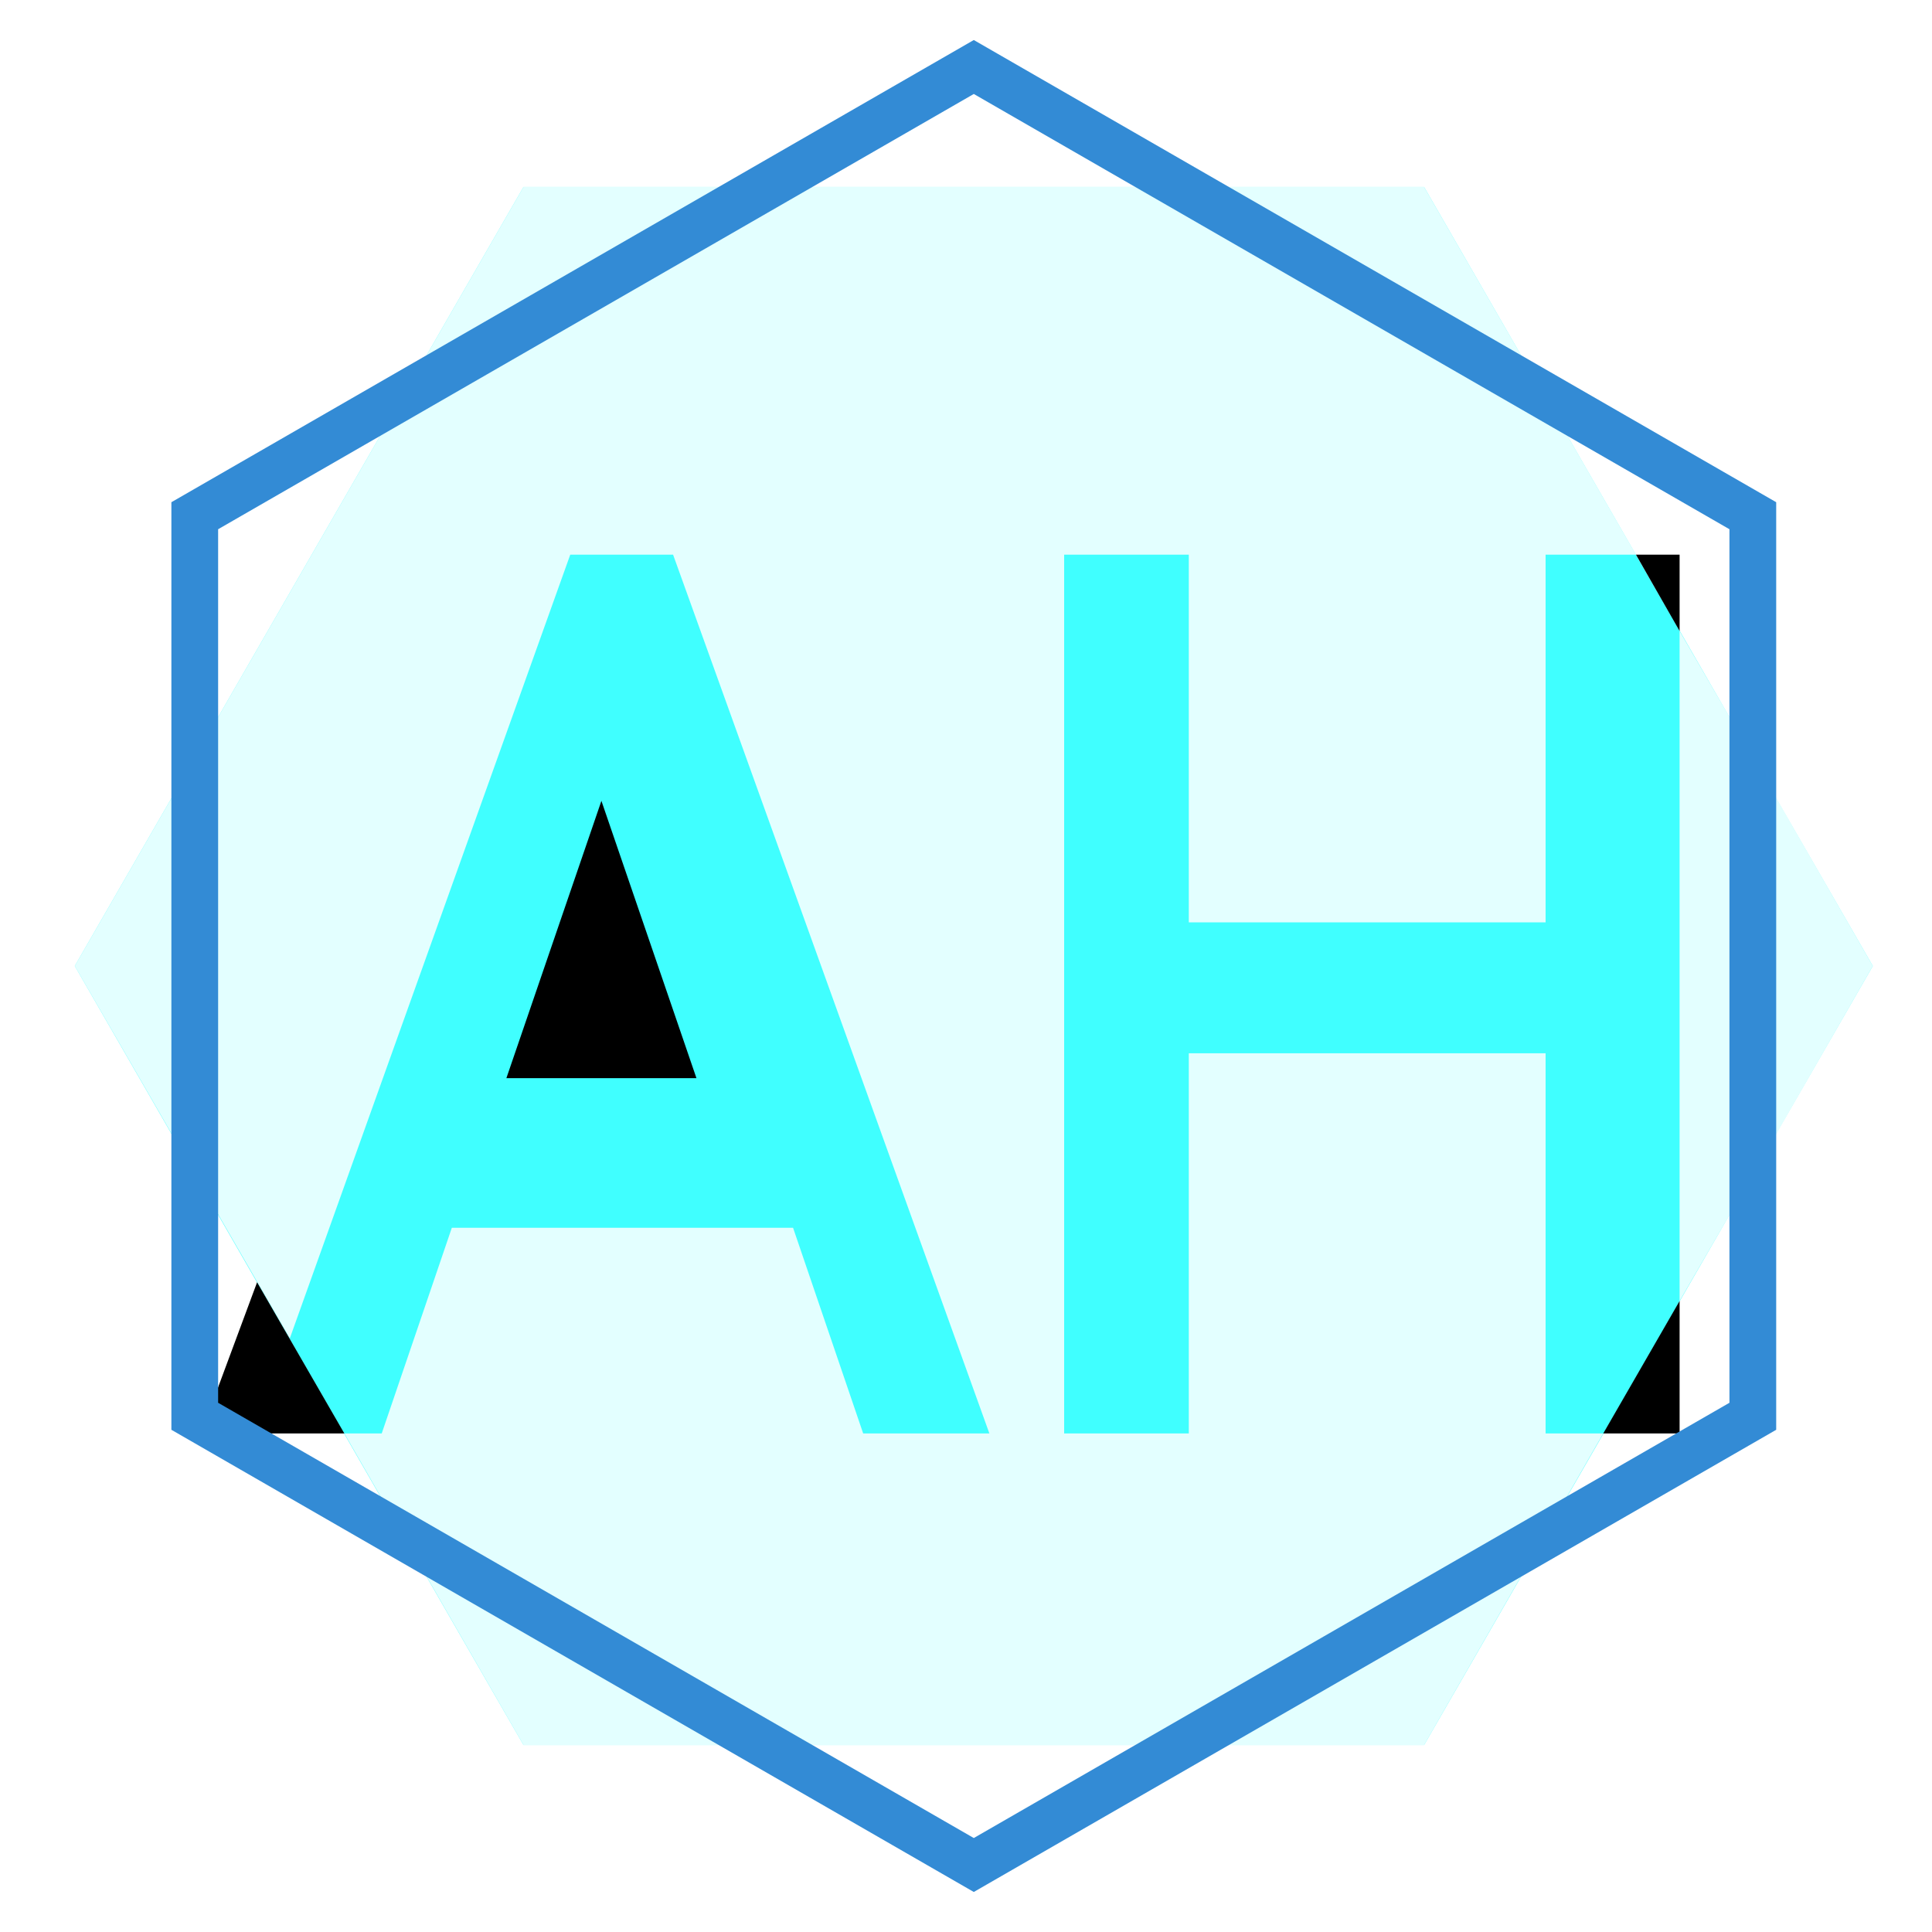
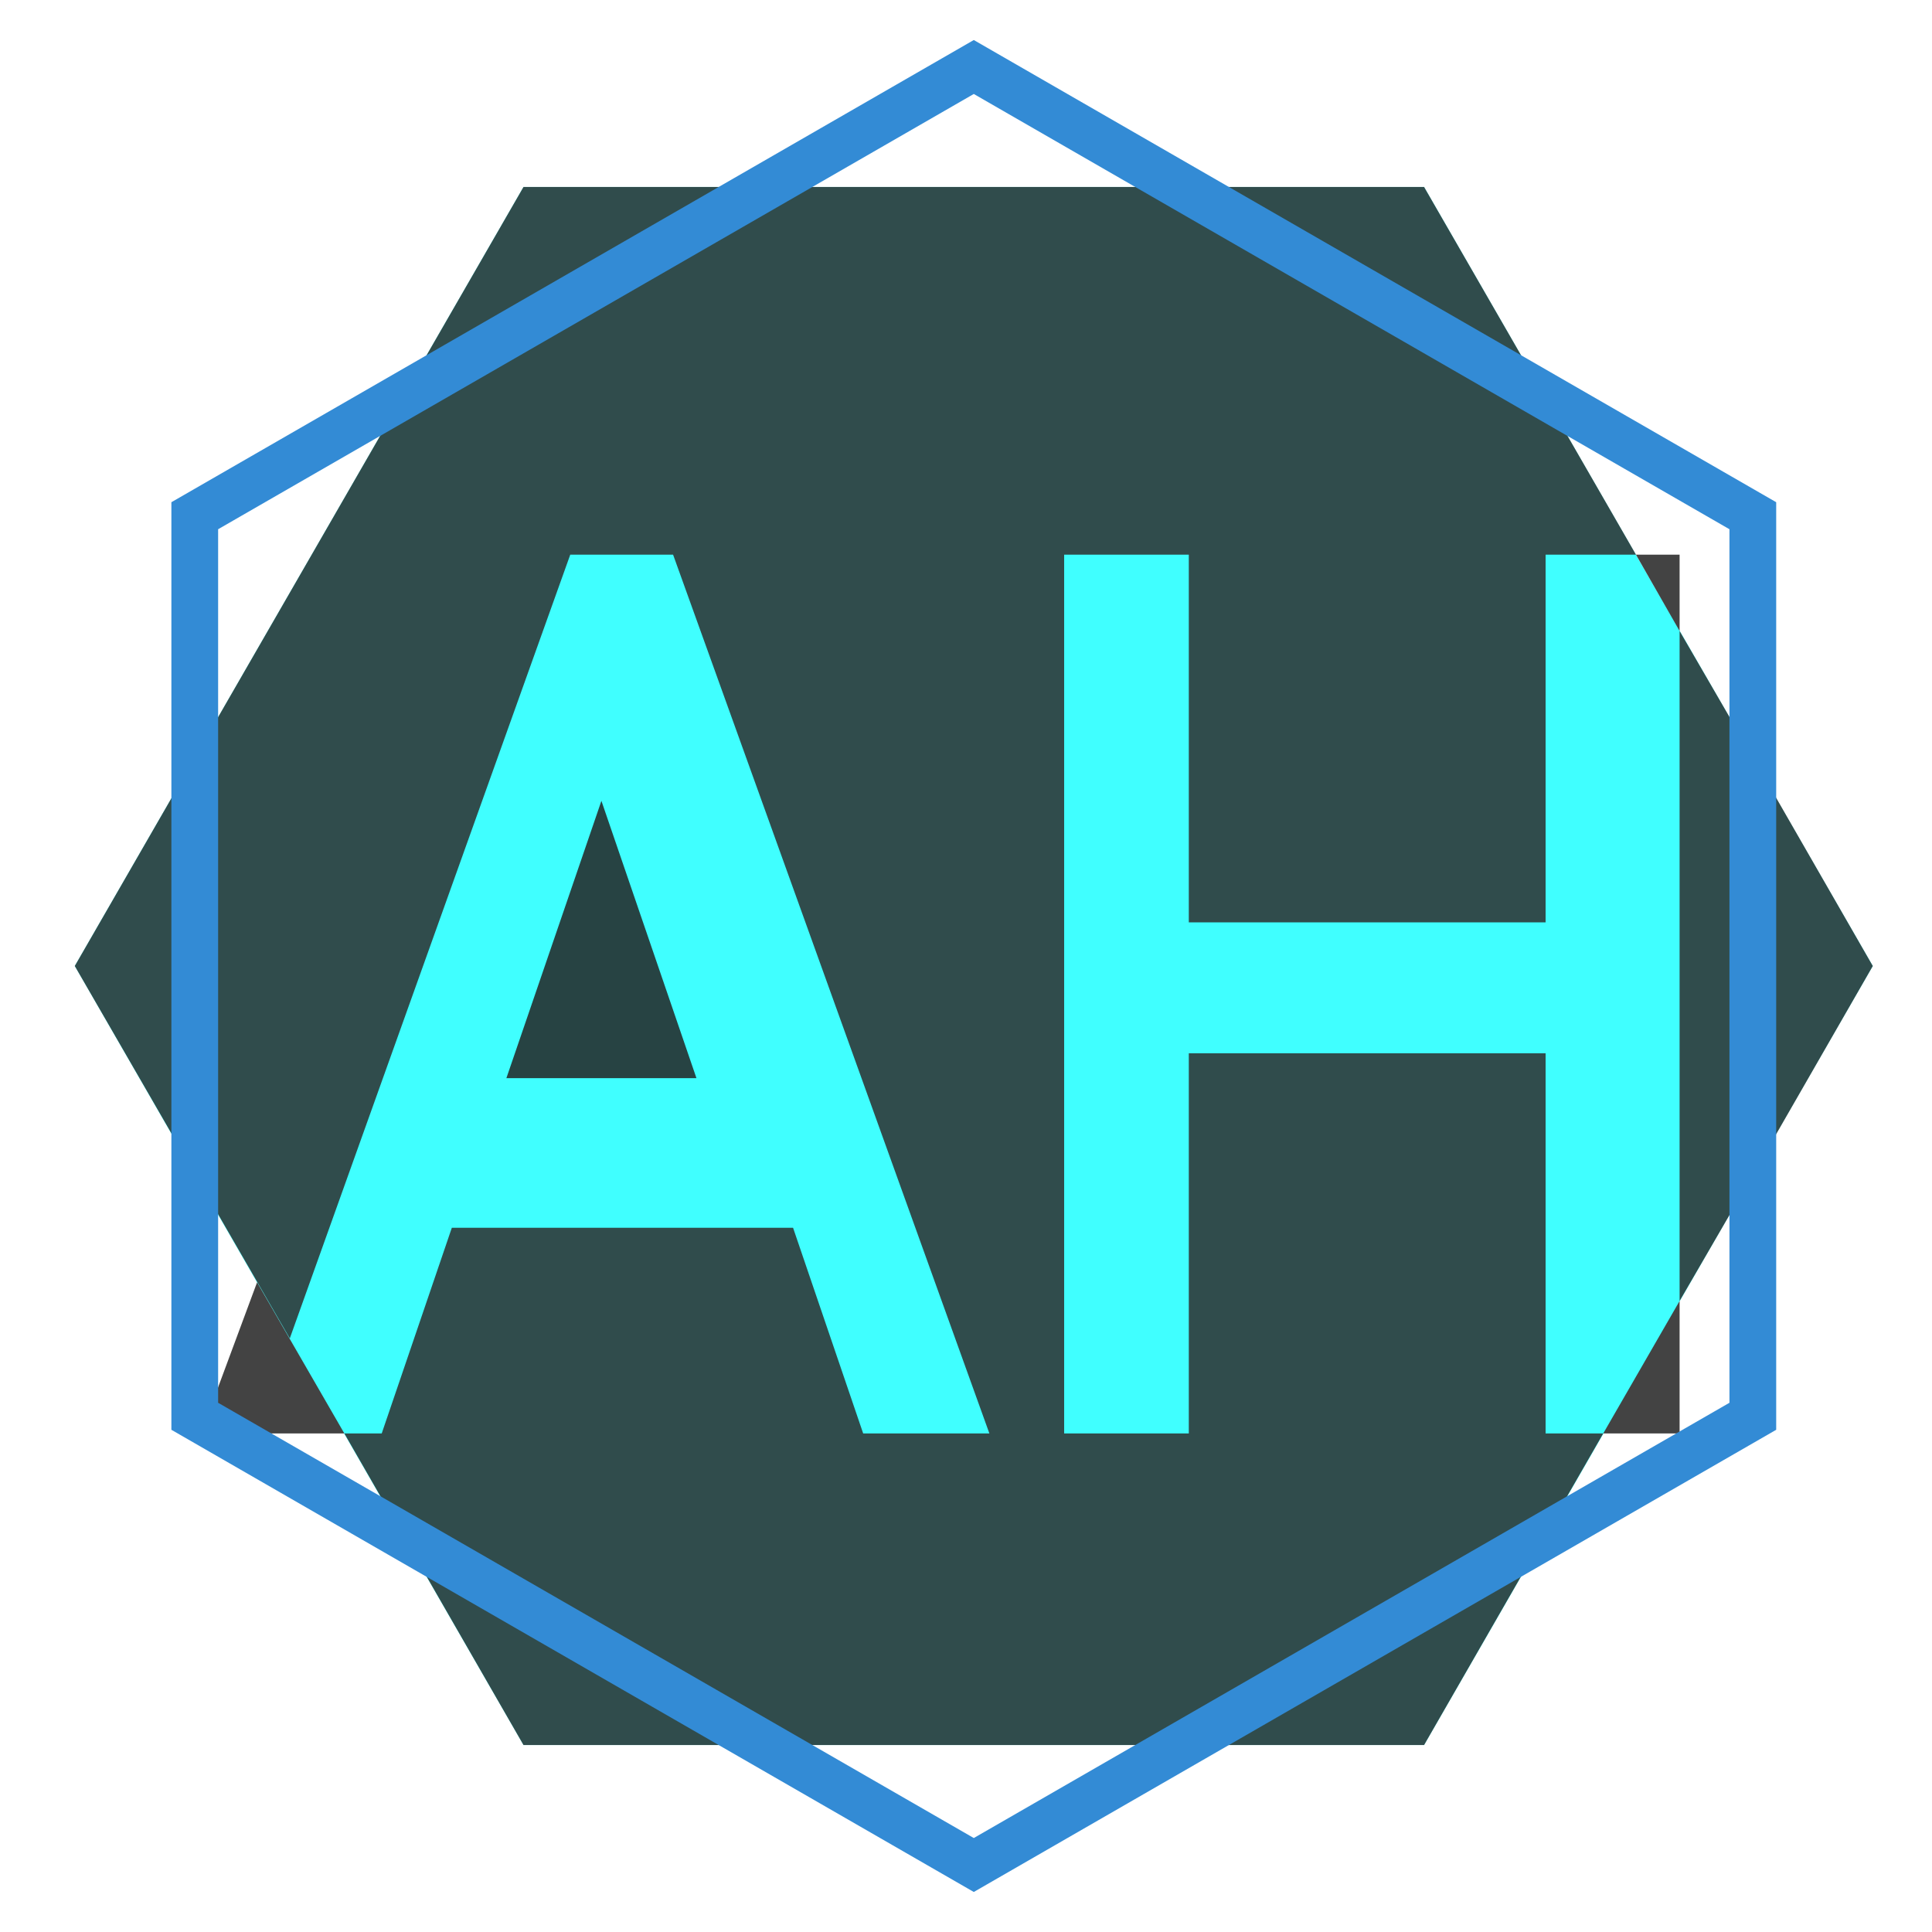
<svg xmlns="http://www.w3.org/2000/svg" version="1.1" viewBox="0 0 124 124" style="enable-background:new 0 0 124 124;">
  <style type="text/css">
	.st0{fill:none;stroke:#338BD5;stroke-width:3;stroke-miterlimit:10;}
	.bg{fill:rgba(0, 255, 255, 0.75)}
- 	.color{fill:rgba(255, 255, 255, 0.85)}
- 	.colorSub{fill:#000}
+ 	.color{fill:rgba(45, 45, 45, 0.85)}
+ 	.colorSub{fill:rgba(35, 35, 35, 0.85)}
	@keyframes App-logo-spin {
  from {
    transform: rotate(0deg);
  }
  to {
    transform: rotate(360deg);
  }
}
</style>
  <g id="Layer_3">
    <polygon id="XMLID_173_" class="bg" points="33.6,112 4.8,62 33.6,12 91.4,12 120.2,62 91.4,112  " />
  </g>
  <g id="initials">
    <g id="XMLID_132_">
      <polygon class="color" id="XMLID_133_" points="120.2,62 112.5,48.6 107.8,40.5 107.8,83.5 112.5,75.4   " />
      <polygon class="color" id="XMLID_9_" points="99.2,67.6 76.3,67.6 76.3,92 68.3,92 68.3,35.6 76.3,35.6 76.3,59.2 99.2,59.2 99.2,35.6 105,35.6     91.4,12 33.6,12 4.8,62 18.6,85.9 36.6,35.6 43.2,35.6 63.5,92 55.4,92 50.9,78.8 29,78.8 24.5,92 22.1,92 33.6,112 91.4,112     102.9,92 99.2,92   " />
      <polygon class="colorSub" id="XMLID_200_" points="38.6,51.4 32.5,69.2 44.7,69.2   " />
      <polygon class="colorSub" id="XMLID_201_" points="12.9,92 22.1,92 16.5,82.3   " />
      <polygon class="colorSub" id="XMLID_202_" points="107.8,92 107.8,83.5 102.9,92   " />
      <polygon class="colorSub" id="XMLID_203_" points="107.8,35.6 105,35.6 107.8,40.5   " />
    </g>
  </g>
  <g id="Layer_8">
    <polygon id="XMLID_189_" class="st0" points="112.5,90.9 62.5,119.7 12.5,90.9 12.5,33.1 62.5,4.3 112.5,33.1  " />
  </g>
</svg>
